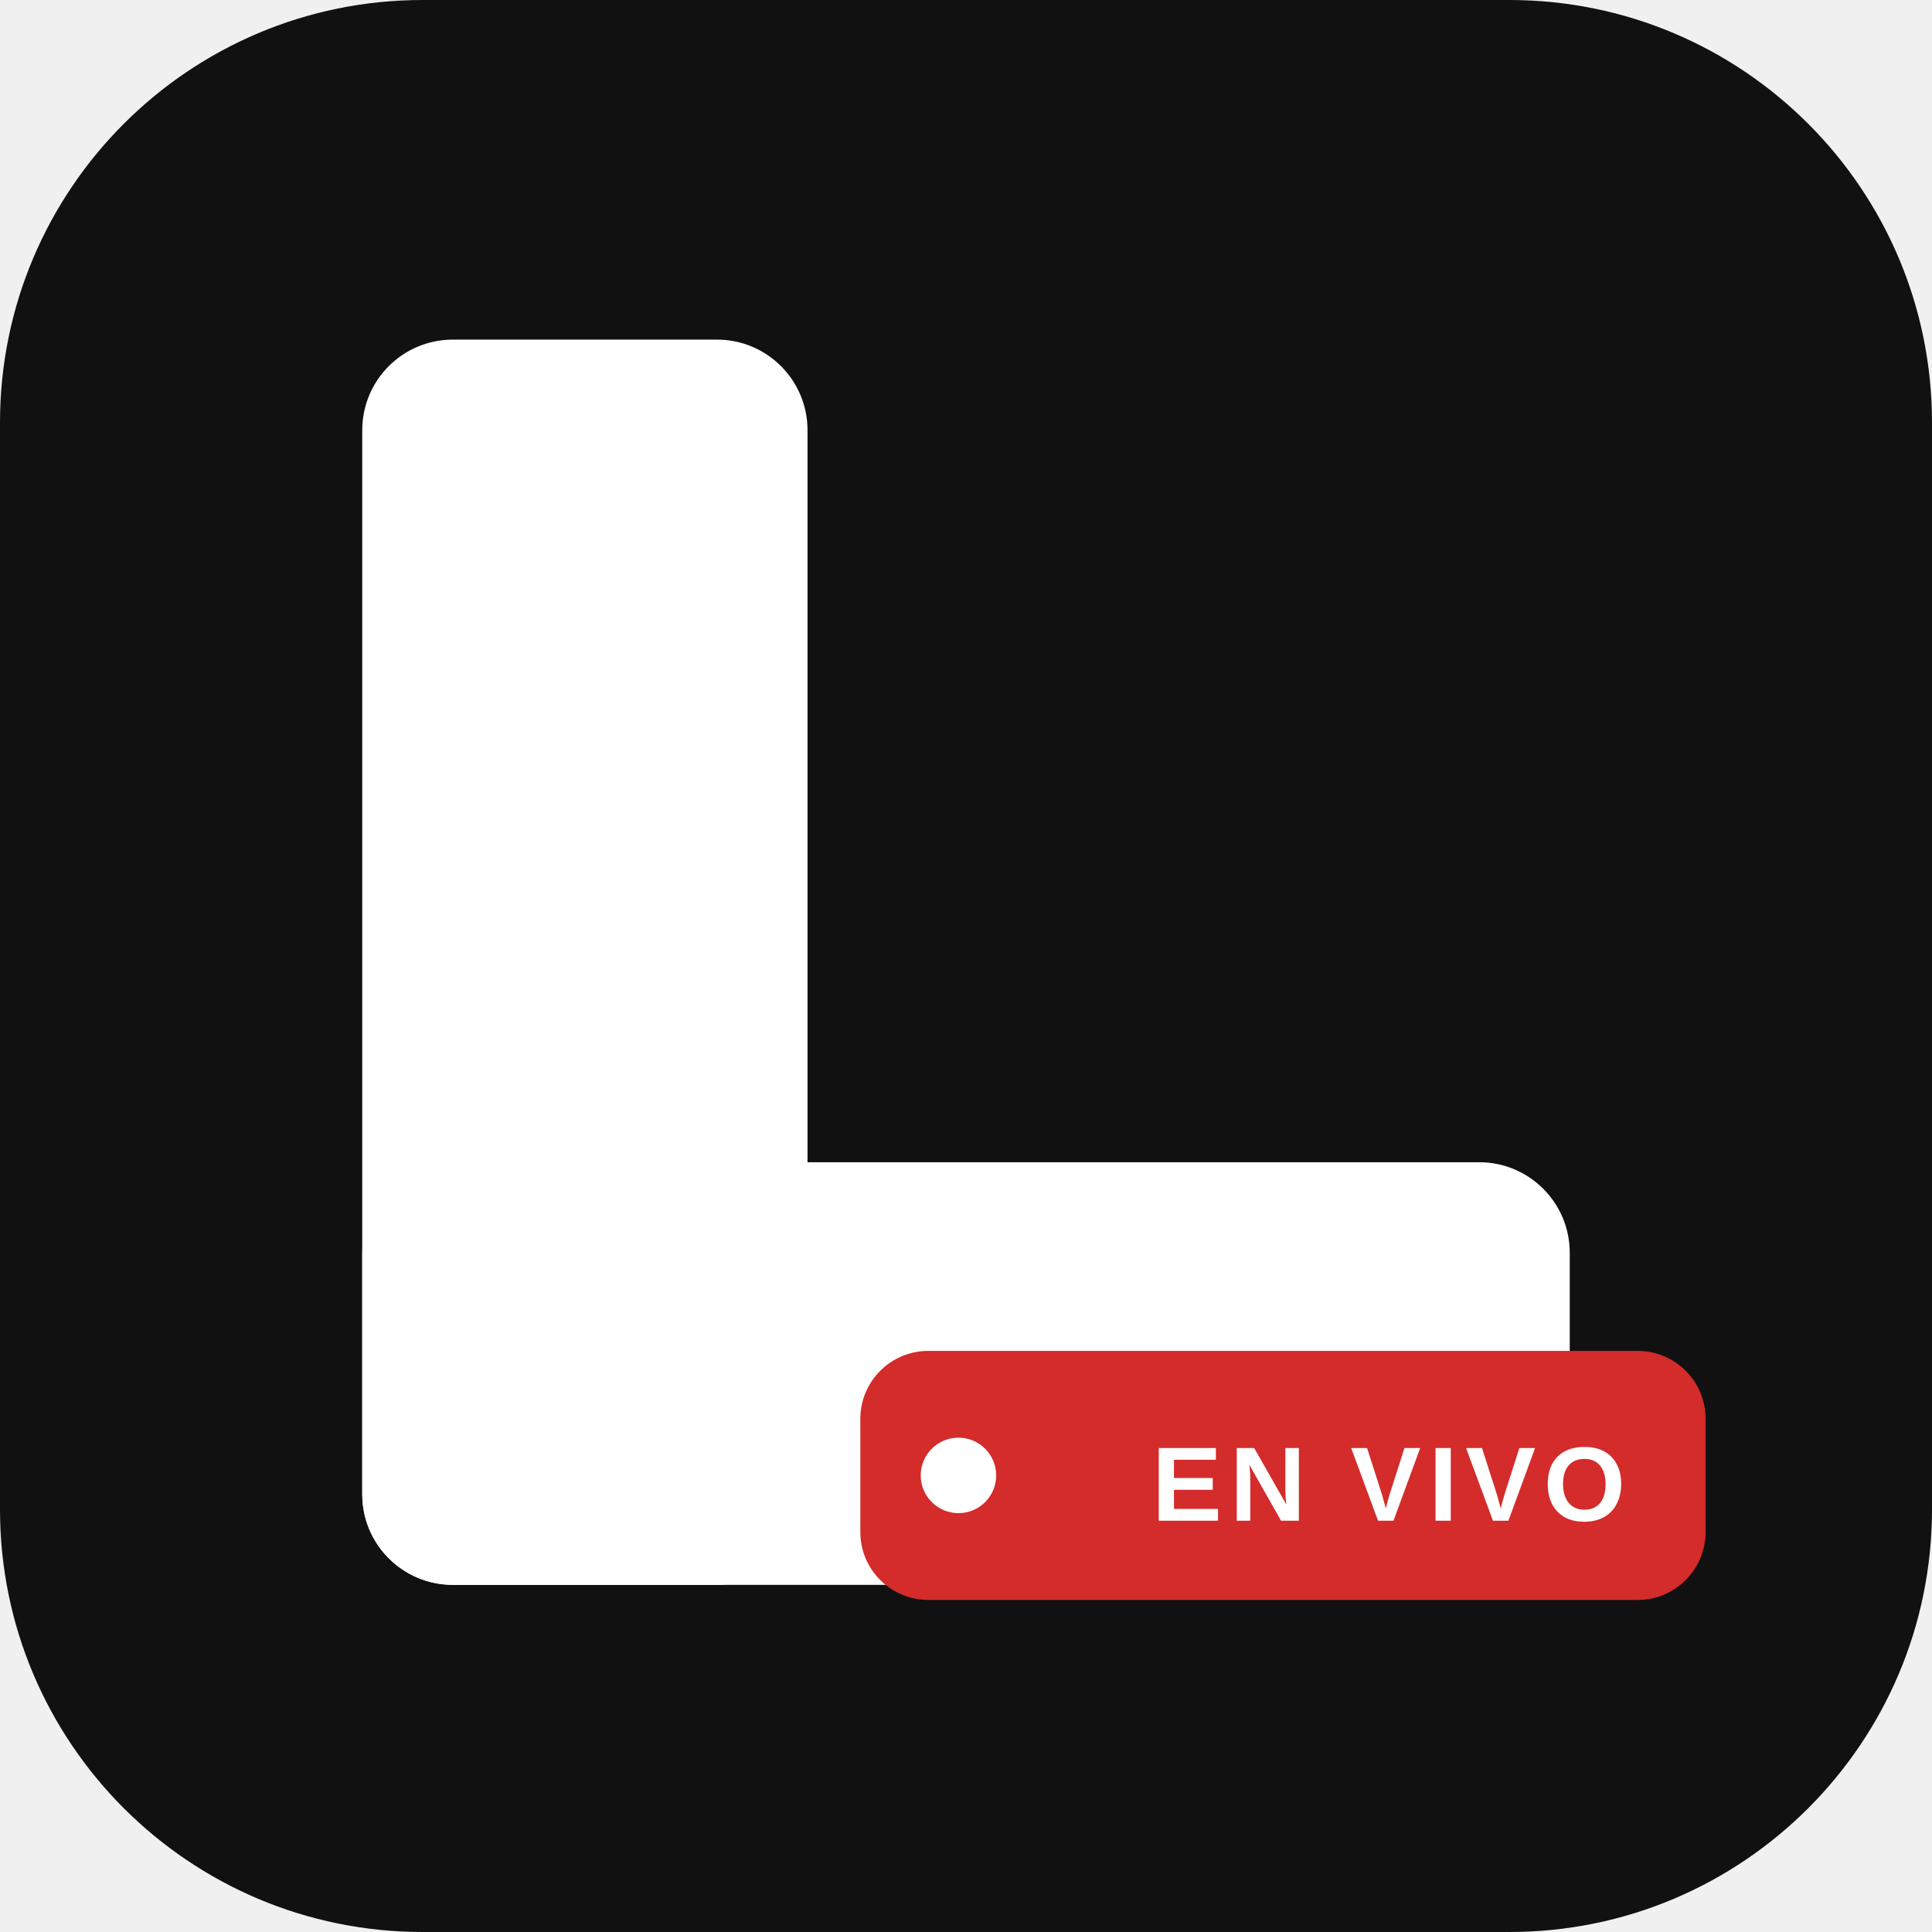
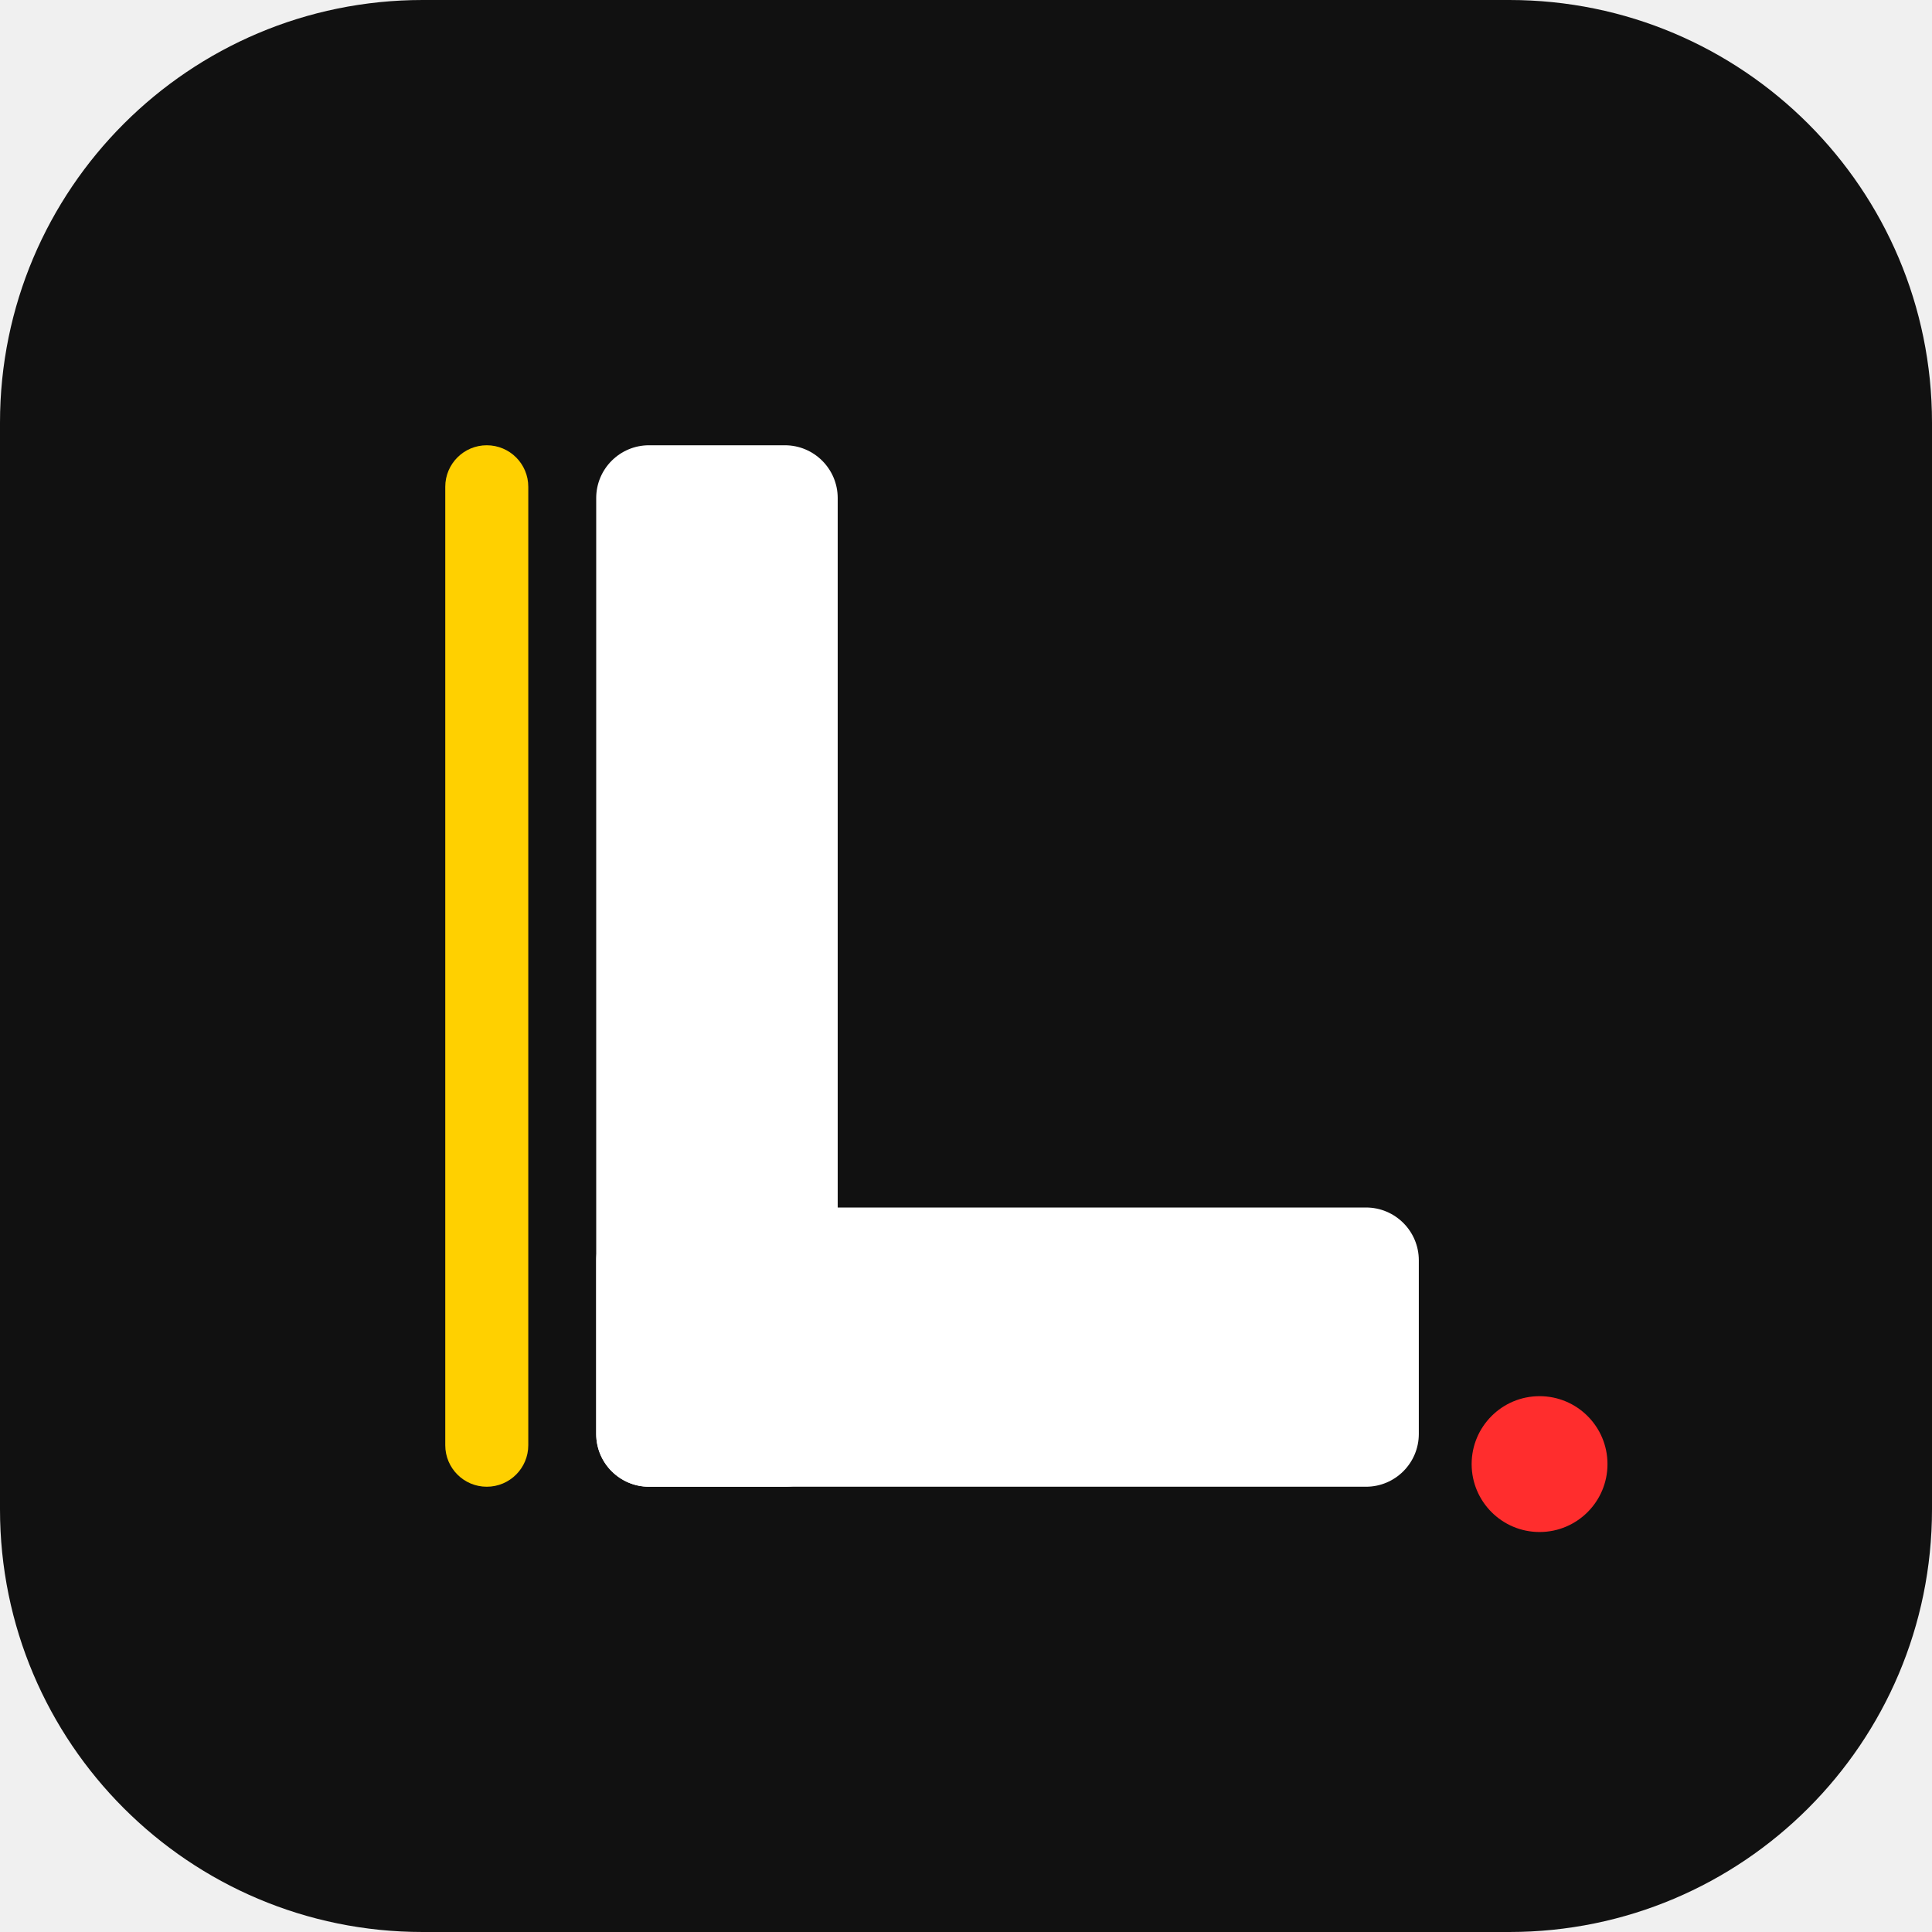
<svg xmlns="http://www.w3.org/2000/svg" viewBox="0 0 512 512">
-   <defs>
-     <clipPath id="cp">
-       <rect width="512" height="512" rx="112" />
-     </clipPath>
-   </defs>
-   <rect width="512" height="512" fill="#111111" rx="112" />
-   <g clip-path="url(#cp)">
-     <rect x="96" y="90" width="118" height="330" rx="24" fill="white" />
-     <rect x="96" y="308" width="320" height="112" rx="24" fill="white" />
-     <rect x="228" y="358" width="224" height="66" rx="18" fill="#D42B2B" />
-     <circle cx="254" cy="391" r="10" fill="white" />
-     <text x="368" y="403" text-anchor="middle" font-family="Poppins, Arial, sans-serif" font-weight="900" font-size="28" letter-spacing="2" fill="white">EN VIVO</text>
-   </g>
+   <rect width="512" height="512" rx="112" fill="#111111" />
+   <rect x="118" y="118" width="22" height="276" rx="11" fill="#FFD000" />
+   <rect x="158" y="118" width="64" height="276" rx="14" fill="white" />
+   <rect x="158" y="320" width="218" height="74" rx="14" fill="white" />
+   <circle cx="408" cy="388" r="18" fill="#FF2D2D" />
</svg>
